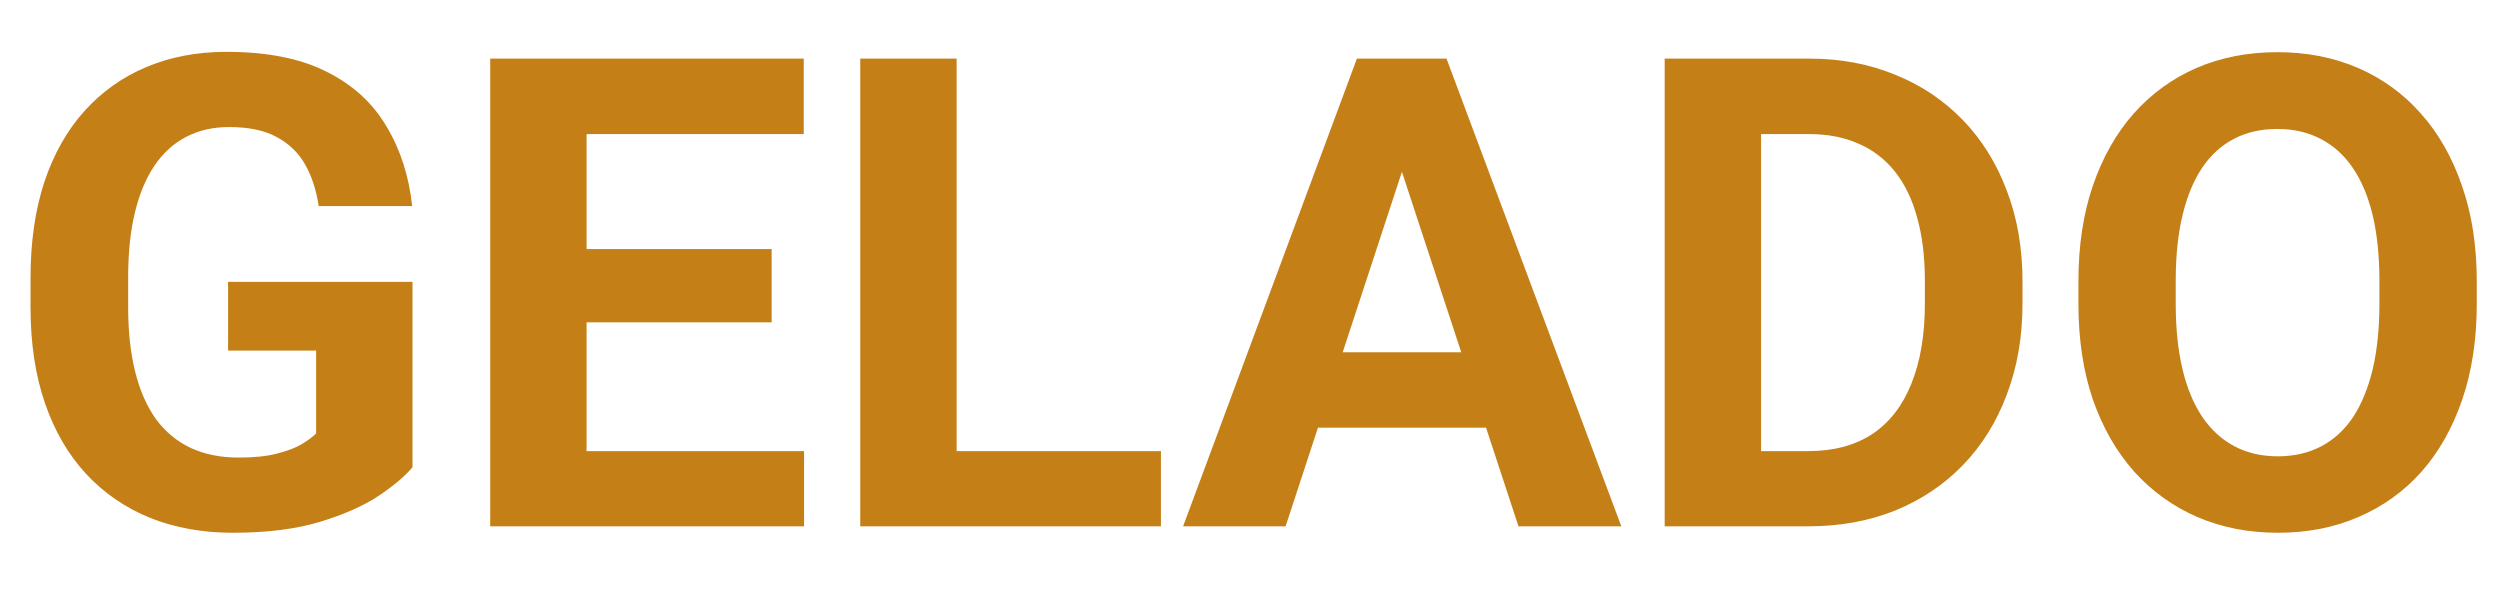
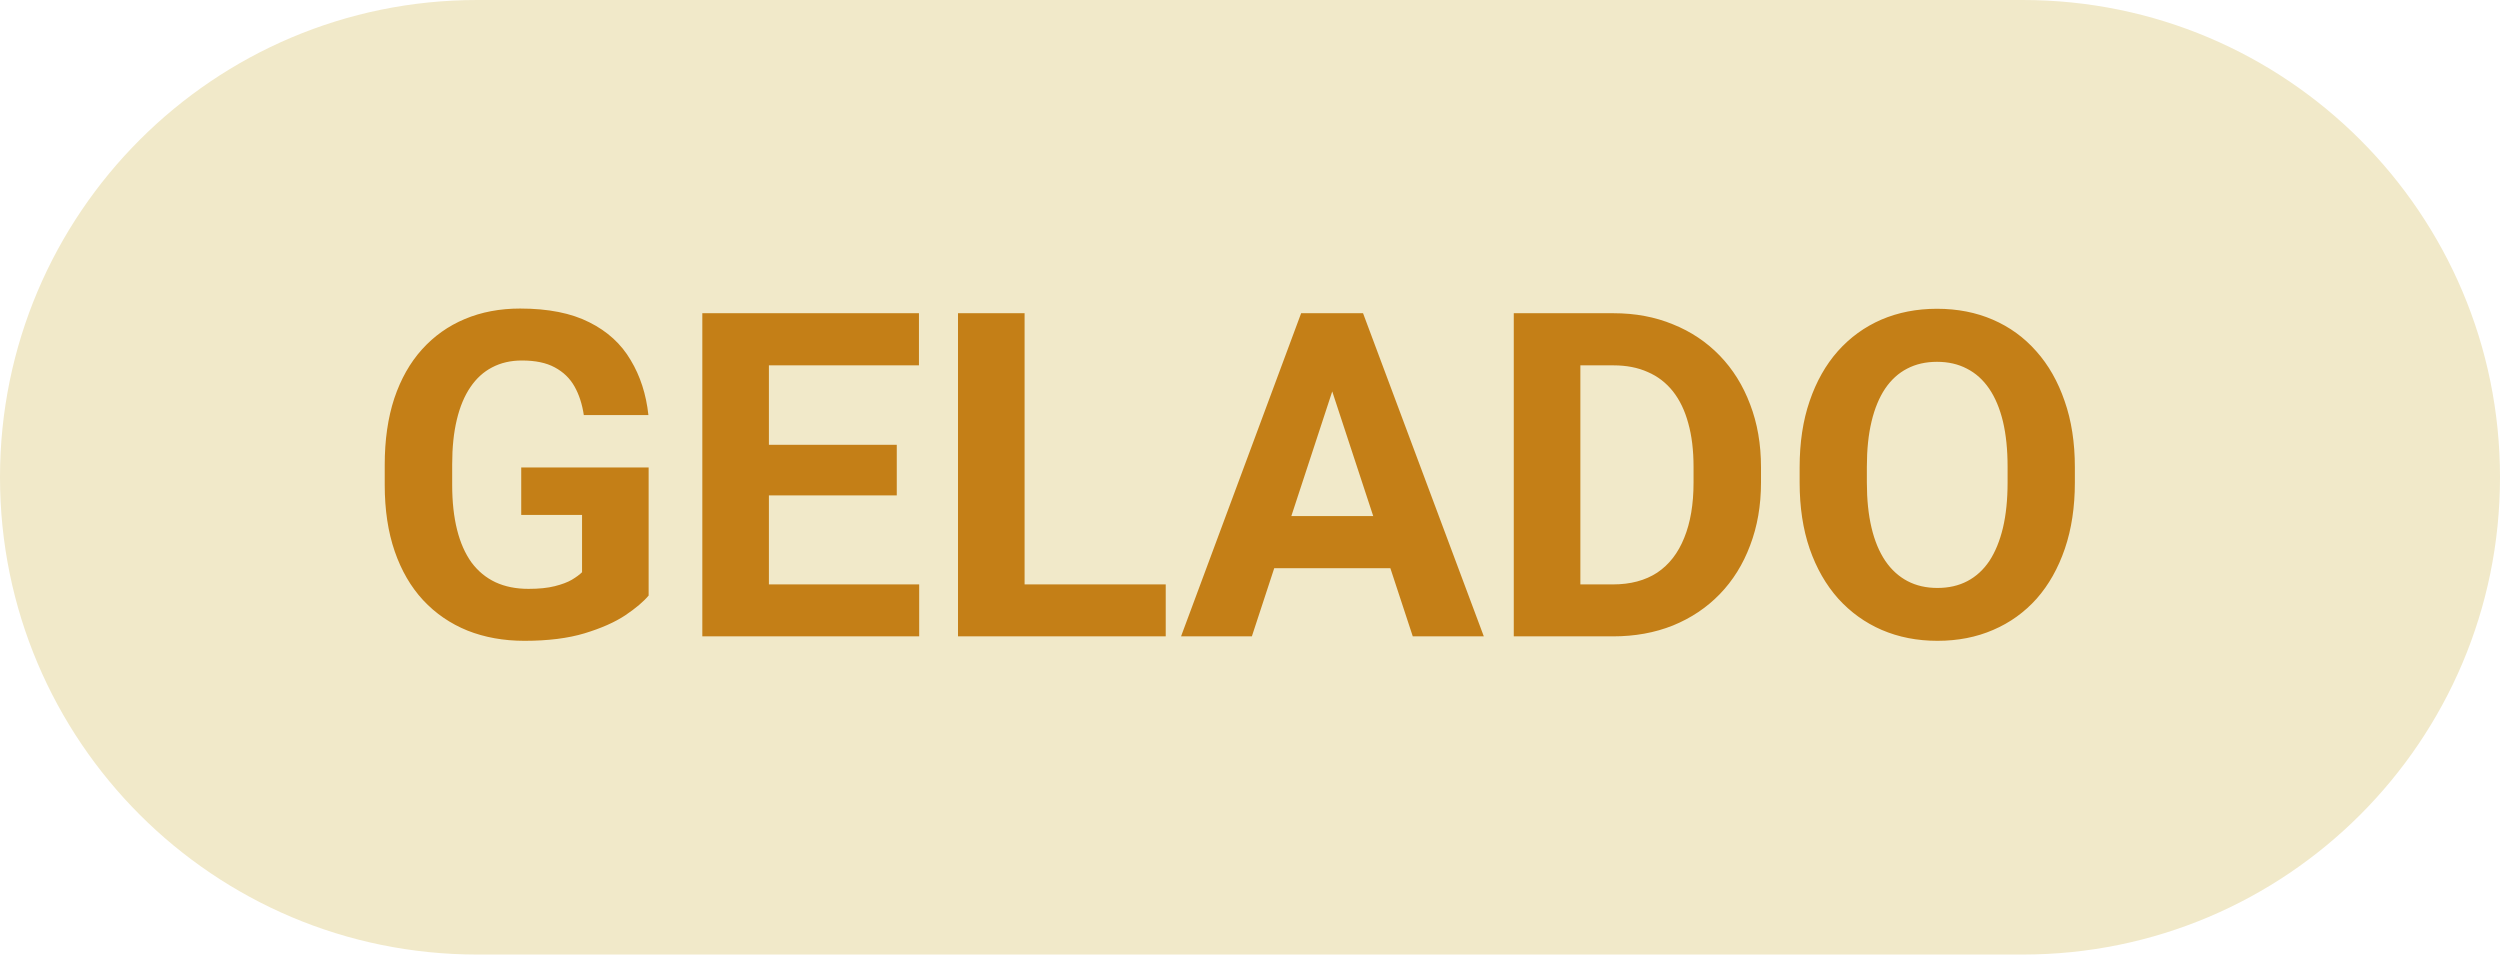
- <svg xmlns="http://www.w3.org/2000/svg" width="38" height="9" viewBox="0 0 38 9" fill="none">
-   <path d="M6.27 4.284V7.102C6.159 7.235 5.988 7.38 5.757 7.536C5.526 7.689 5.228 7.821 4.863 7.932C4.499 8.042 4.058 8.098 3.54 8.098C3.081 8.098 2.663 8.023 2.285 7.873C1.908 7.72 1.582 7.497 1.309 7.204C1.038 6.911 0.83 6.553 0.684 6.13C0.537 5.703 0.464 5.217 0.464 4.67V4.226C0.464 3.679 0.534 3.192 0.674 2.766C0.817 2.339 1.021 1.979 1.284 1.687C1.548 1.394 1.862 1.171 2.227 1.018C2.591 0.865 2.996 0.788 3.442 0.788C4.061 0.788 4.569 0.889 4.966 1.091C5.363 1.289 5.666 1.566 5.874 1.921C6.086 2.272 6.216 2.676 6.265 3.132H4.844C4.808 2.891 4.74 2.681 4.639 2.502C4.538 2.323 4.393 2.183 4.204 2.082C4.019 1.981 3.778 1.931 3.481 1.931C3.237 1.931 3.019 1.981 2.827 2.082C2.638 2.18 2.479 2.325 2.349 2.517C2.218 2.709 2.119 2.946 2.051 3.229C1.982 3.513 1.948 3.841 1.948 4.216V4.67C1.948 5.041 1.984 5.37 2.056 5.656C2.127 5.939 2.233 6.179 2.373 6.374C2.516 6.566 2.692 6.711 2.9 6.809C3.109 6.906 3.351 6.955 3.628 6.955C3.859 6.955 4.051 6.936 4.204 6.896C4.36 6.857 4.486 6.81 4.58 6.755C4.678 6.696 4.753 6.641 4.805 6.589V5.329H3.467V4.284H6.27ZM12.222 6.857V8H8.438V6.857H12.222ZM8.916 0.891V8H7.451V0.891H8.916ZM11.729 3.786V4.899H8.438V3.786H11.729ZM12.217 0.891V2.038H8.438V0.891H12.217ZM17.646 6.857V8H14.067V6.857H17.646ZM14.541 0.891V8H13.076V0.891H14.541ZM21.475 2.106L19.541 8H17.983L20.625 0.891H21.616L21.475 2.106ZM23.081 8L21.143 2.106L20.986 0.891H21.987L24.644 8H23.081ZM22.993 5.354V6.501H19.238V5.354H22.993ZM27.485 8H25.938L25.947 6.857H27.485C27.869 6.857 28.193 6.771 28.457 6.599C28.721 6.423 28.919 6.167 29.053 5.832C29.189 5.497 29.258 5.091 29.258 4.616V4.27C29.258 3.905 29.219 3.584 29.141 3.308C29.066 3.031 28.953 2.798 28.804 2.609C28.654 2.421 28.47 2.279 28.252 2.185C28.034 2.087 27.783 2.038 27.5 2.038H25.908V0.891H27.5C27.975 0.891 28.41 0.972 28.804 1.135C29.201 1.294 29.544 1.524 29.834 1.823C30.124 2.123 30.347 2.481 30.503 2.897C30.662 3.311 30.742 3.771 30.742 4.279V4.616C30.742 5.121 30.662 5.581 30.503 5.998C30.347 6.415 30.124 6.773 29.834 7.072C29.547 7.368 29.204 7.598 28.804 7.761C28.407 7.92 27.967 8 27.485 8ZM26.768 0.891V8H25.303V0.891H26.768ZM37.647 4.279V4.616C37.647 5.157 37.573 5.642 37.427 6.071C37.28 6.501 37.074 6.867 36.807 7.17C36.54 7.469 36.221 7.699 35.85 7.858C35.482 8.018 35.073 8.098 34.624 8.098C34.178 8.098 33.77 8.018 33.398 7.858C33.031 7.699 32.712 7.469 32.441 7.17C32.171 6.867 31.961 6.501 31.811 6.071C31.665 5.642 31.592 5.157 31.592 4.616V4.279C31.592 3.736 31.665 3.251 31.811 2.824C31.958 2.395 32.165 2.028 32.432 1.726C32.702 1.423 33.021 1.192 33.389 1.032C33.76 0.873 34.168 0.793 34.614 0.793C35.063 0.793 35.472 0.873 35.84 1.032C36.211 1.192 36.53 1.423 36.797 1.726C37.067 2.028 37.275 2.395 37.422 2.824C37.572 3.251 37.647 3.736 37.647 4.279ZM36.167 4.616V4.27C36.167 3.892 36.133 3.56 36.065 3.273C35.996 2.987 35.895 2.746 35.762 2.551C35.628 2.355 35.465 2.209 35.273 2.111C35.081 2.01 34.862 1.96 34.614 1.96C34.367 1.96 34.147 2.01 33.955 2.111C33.766 2.209 33.605 2.355 33.472 2.551C33.342 2.746 33.242 2.987 33.174 3.273C33.105 3.56 33.071 3.892 33.071 4.27V4.616C33.071 4.991 33.105 5.323 33.174 5.612C33.242 5.899 33.343 6.141 33.477 6.34C33.61 6.535 33.773 6.683 33.965 6.784C34.157 6.885 34.377 6.936 34.624 6.936C34.871 6.936 35.091 6.885 35.283 6.784C35.475 6.683 35.636 6.535 35.767 6.34C35.897 6.141 35.996 5.899 36.065 5.612C36.133 5.323 36.167 4.991 36.167 4.616Z" fill="#C47F17" />
+ <svg xmlns="http://www.w3.org/2000/svg" width="55" height="21" viewBox="0 0 55 21" fill="none">
+   <rect width="55" height="21" rx="10.5" fill="#F1E9C9" />
+   <path d="M14.27 10.284V13.102C14.159 13.235 13.988 13.38 13.757 13.536C13.526 13.689 13.228 13.821 12.863 13.932C12.499 14.042 12.058 14.098 11.54 14.098C11.081 14.098 10.663 14.023 10.285 13.873C9.908 13.72 9.582 13.497 9.309 13.204C9.038 12.911 8.83 12.553 8.684 12.13C8.537 11.704 8.464 11.217 8.464 10.67V10.226C8.464 9.679 8.534 9.192 8.674 8.766C8.817 8.339 9.021 7.979 9.284 7.687C9.548 7.394 9.862 7.171 10.227 7.018C10.591 6.865 10.996 6.788 11.442 6.788C12.061 6.788 12.569 6.889 12.966 7.091C13.363 7.289 13.666 7.566 13.874 7.921C14.086 8.272 14.216 8.676 14.265 9.132H12.844C12.808 8.891 12.74 8.681 12.639 8.502C12.538 8.323 12.393 8.183 12.204 8.082C12.019 7.981 11.778 7.931 11.481 7.931C11.237 7.931 11.019 7.981 10.827 8.082C10.638 8.18 10.479 8.325 10.349 8.517C10.218 8.709 10.119 8.946 10.051 9.229C9.982 9.513 9.948 9.841 9.948 10.216V10.67C9.948 11.041 9.984 11.37 10.056 11.656C10.127 11.94 10.233 12.179 10.373 12.374C10.516 12.566 10.692 12.711 10.9 12.809C11.109 12.906 11.351 12.955 11.628 12.955C11.859 12.955 12.051 12.935 12.204 12.896C12.36 12.857 12.486 12.81 12.58 12.755C12.678 12.696 12.753 12.641 12.805 12.589V11.329H11.467V10.284H14.27ZM20.222 12.857V14H16.438V12.857H20.222ZM16.916 6.891V14H15.451V6.891H16.916ZM19.729 9.786V10.899H16.438V9.786H19.729ZM20.217 6.891V8.038H16.438V6.891H20.217ZM25.646 12.857V14H22.067V12.857H25.646ZM22.541 6.891V14H21.076V6.891H22.541ZM29.475 8.106L27.541 14H25.983L28.625 6.891H29.616L29.475 8.106ZM31.081 14L29.143 8.106L28.986 6.891H29.987L32.644 14H31.081ZM30.993 11.354V12.501H27.238V11.354H30.993ZM35.485 14H33.938L33.947 12.857H35.485C35.87 12.857 36.193 12.771 36.457 12.599C36.721 12.423 36.919 12.167 37.053 11.832C37.19 11.497 37.258 11.091 37.258 10.616V10.27C37.258 9.905 37.219 9.584 37.141 9.308C37.066 9.031 36.953 8.798 36.804 8.609C36.654 8.421 36.47 8.279 36.252 8.185C36.034 8.087 35.783 8.038 35.5 8.038H33.908V6.891H35.5C35.975 6.891 36.41 6.972 36.804 7.135C37.201 7.294 37.544 7.524 37.834 7.823C38.124 8.123 38.347 8.481 38.503 8.897C38.662 9.311 38.742 9.771 38.742 10.279V10.616C38.742 11.121 38.662 11.581 38.503 11.998C38.347 12.415 38.124 12.773 37.834 13.072C37.547 13.368 37.204 13.598 36.804 13.761C36.407 13.92 35.967 14 35.485 14ZM34.768 6.891V14H33.303V6.891H34.768ZM45.647 10.279V10.616C45.647 11.157 45.573 11.642 45.427 12.071C45.28 12.501 45.074 12.867 44.807 13.17C44.54 13.469 44.221 13.699 43.85 13.858C43.482 14.018 43.073 14.098 42.624 14.098C42.178 14.098 41.77 14.018 41.398 13.858C41.031 13.699 40.712 13.469 40.441 13.17C40.171 12.867 39.961 12.501 39.812 12.071C39.665 11.642 39.592 11.157 39.592 10.616V10.279C39.592 9.736 39.665 9.251 39.812 8.824C39.958 8.395 40.165 8.028 40.432 7.726C40.702 7.423 41.021 7.192 41.389 7.032C41.76 6.873 42.168 6.793 42.614 6.793C43.063 6.793 43.472 6.873 43.84 7.032C44.211 7.192 44.53 7.423 44.797 7.726C45.067 8.028 45.275 8.395 45.422 8.824C45.572 9.251 45.647 9.736 45.647 10.279ZM44.167 10.616V10.27C44.167 9.892 44.133 9.56 44.065 9.273C43.996 8.987 43.895 8.746 43.762 8.551C43.628 8.355 43.465 8.209 43.273 8.111C43.081 8.01 42.862 7.96 42.614 7.96C42.367 7.96 42.147 8.01 41.955 8.111C41.766 8.209 41.605 8.355 41.472 8.551C41.342 8.746 41.242 8.987 41.174 9.273C41.105 9.56 41.071 9.892 41.071 10.27V10.616C41.071 10.991 41.105 11.323 41.174 11.612C41.242 11.899 41.343 12.141 41.477 12.34C41.61 12.535 41.773 12.683 41.965 12.784C42.157 12.885 42.377 12.935 42.624 12.935C42.871 12.935 43.091 12.885 43.283 12.784C43.475 12.683 43.636 12.535 43.767 12.34C43.897 12.141 43.996 11.899 44.065 11.612C44.133 11.323 44.167 10.991 44.167 10.616Z" fill="#C47F17" />
</svg>
